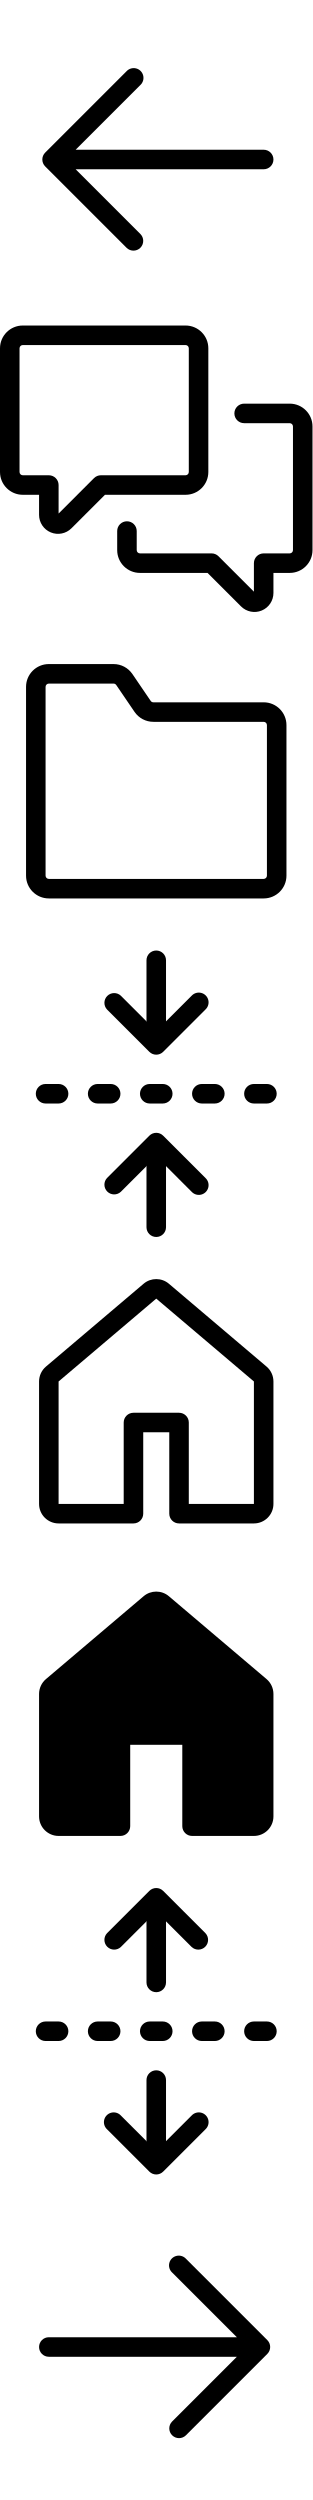
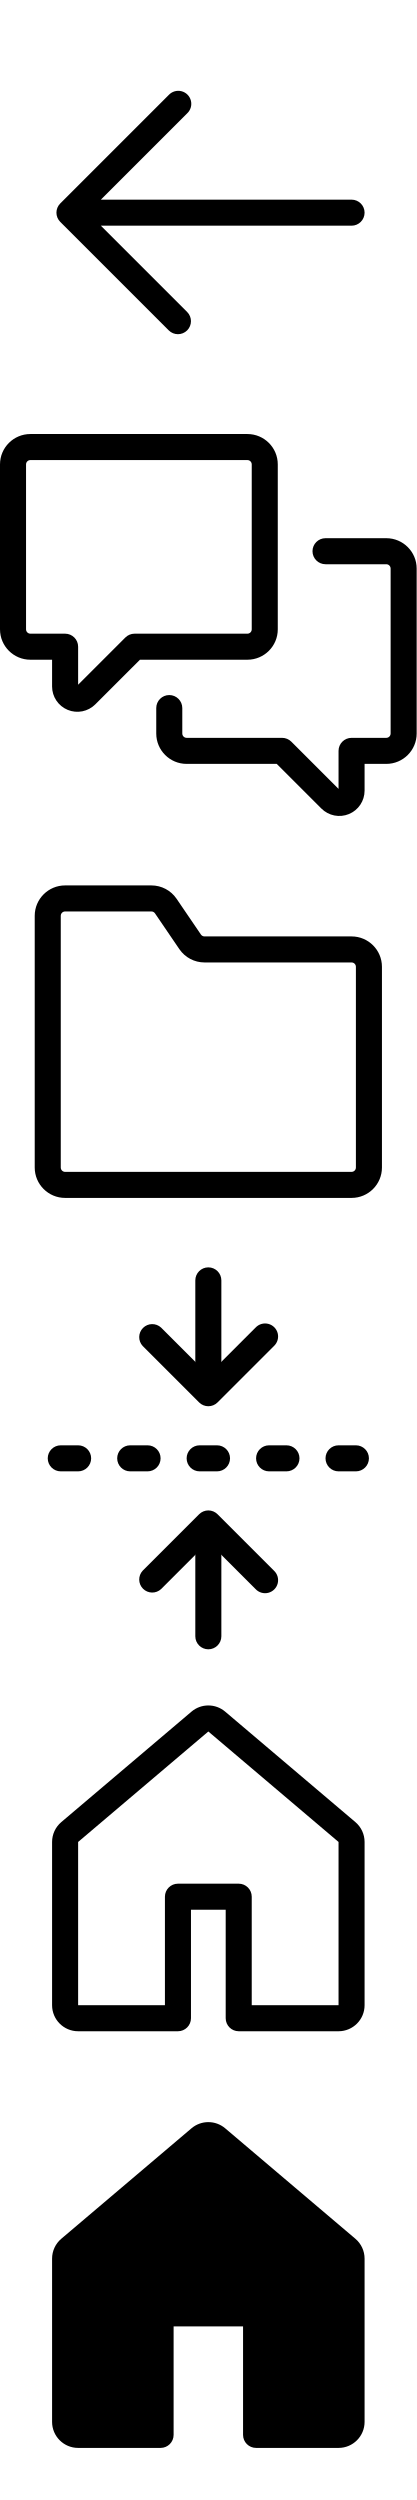
- <svg xmlns="http://www.w3.org/2000/svg" viewBox="0 0 24 192">
+ <svg xmlns="http://www.w3.org/2000/svg" viewBox="0 0 24 144">
  <symbol id="icon-arrow-left" viewBox="0 0 24 24">
    <path d="M10.78 19.03a.75.75 0 01-1.06 0l-6.25-6.25a.75.75 0 010-1.06l6.25-6.25a.75.75 0 111.06 1.06L5.81 11.5h14.44a.75.75 0 010 1.5H5.81l4.97 4.97a.75.75 0 010 1.06z" fill-rule="evenodd" />
  </symbol>
  <symbol id="icon-comment-discussion" viewBox="0 0 24 24">
    <path d="M1.75 1A1.75 1.75 0 000 2.75v9.5C0 13.216.784 14 1.75 14H3v1.543a1.457 1.457 0 002.487 1.03L8.061 14h6.189A1.75 1.75 0 0016 12.25v-9.5A1.75 1.75 0 0014.25 1H1.75zM1.5 2.75a.25.25 0 01.25-.25h12.5a.25.25 0 01.25.25v9.5a.25.25 0 01-.25.25h-6.5a.75.75 0 00-.53.22L4.5 15.44v-2.19a.75.75 0 00-.75-.75h-2a.25.25 0 01-.25-.25v-9.5z" fill-rule="evenodd" />
    <path d="M22.5 8.75a.25.25 0 00-.25-.25h-3.5a.75.75 0 010-1.5h3.5c.966 0 1.75.784 1.75 1.75v9.5A1.75 1.75 0 0122.25 20H21v1.543a1.457 1.457 0 01-2.487 1.03L15.939 20H10.75A1.75 1.75 0 019 18.25v-1.465a.75.75 0 011.5 0v1.465c0 .138.112.25.25.25h5.5a.75.75 0 01.53.22l2.72 2.72v-2.19a.75.75 0 01.75-.75h2a.25.25 0 00.25-.25v-9.5z" />
  </symbol>
  <symbol id="icon-file-directory" viewBox="0 0 24 24">
    <path d="M3.75 4.5a.25.25 0 00-.25.25v14.5c0 .138.112.25.25.25h16.5a.25.25 0 00.25-.25V7.687a.25.25 0 00-.25-.25h-8.471a1.75 1.75 0 01-1.447-.765L8.928 4.61a.25.25 0 00-.208-.11H3.75zM2 4.75C2 3.784 2.784 3 3.75 3h4.971c.58 0 1.12.286 1.447.765l1.404 2.063a.25.25 0 00.207.11h8.471c.966 0 1.75.783 1.75 1.75V19.25A1.75 1.75 0 0120.25 21H3.75A1.75 1.75 0 012 19.25V4.75z" fill-rule="evenodd" />
  </symbol>
  <symbol id="icon-fold" viewBox="0 0 24 24">
    <path d="M12 15a.75.75 0 01.53.22l3.25 3.25a.75.75 0 11-1.06 1.06L12 16.81l-2.72 2.72a.75.75 0 01-1.06-1.06l3.25-3.25A.75.75 0 0112 15z" fill-rule="evenodd" />
    <path d="M12 15.75a.75.75 0 01.75.75v5.75a.75.75 0 01-1.5 0V16.5a.75.75 0 01.75-.75zm.53-6.97a.75.75 0 01-1.06 0L8.22 5.53a.75.75 0 011.06-1.06L12 7.19l2.72-2.72a.75.75 0 111.06 1.06l-3.25 3.25z" fill-rule="evenodd" />
    <path d="M12 8.5a.75.75 0 01-.75-.75v-6a.75.75 0 011.5 0v6a.75.75 0 01-.75.75zM10.75 12a.75.75 0 01.75-.75h1a.75.75 0 010 1.5h-1a.75.75 0 01-.75-.75zm-8 0a.75.75 0 01.75-.75h1a.75.75 0 010 1.5h-1a.75.75 0 01-.75-.75zm12 0a.75.75 0 01.75-.75h1a.75.75 0 010 1.5h-1a.75.75 0 01-.75-.75zm-8 0a.75.75 0 01.75-.75h1a.75.75 0 010 1.5h-1a.75.75 0 01-.75-.75zm12 0a.75.75 0 01.75-.75h1a.75.75 0 010 1.5h-1a.75.75 0 01-.75-.75z" fill-rule="evenodd" />
  </symbol>
  <symbol id="icon-home" viewBox="0 0 24 24">
    <path d="M11.03 2.59a1.5 1.5 0 011.94 0l7.5 6.363a1.5 1.5 0 01.53 1.144V19.5a1.5 1.5 0 01-1.5 1.5h-5.75a.75.75 0 01-.75-.75V14h-2v6.25a.75.75 0 01-.75.75H4.5A1.5 1.5 0 013 19.5v-9.403c0-.44.194-.859.53-1.144l7.5-6.363zM12 3.734l-7.5 6.363V19.5h5v-6.25a.75.75 0 01.75-.75h3.5a.75.75 0 01.75.75v6.25h5v-9.403L12 3.734z" fill-rule="evenodd" />
  </symbol>
  <symbol id="icon-home-fill" viewBox="0 0 24 24">
    <path d="M12.97 2.59a1.5 1.5 0 00-1.94 0l-7.5 6.363A1.5 1.5 0 003 10.097V19.5A1.5 1.5 0 004.5 21h4.75a.75.75 0 00.75-.75V14h4v6.25c0 .414.336.75.75.75h4.75a1.5 1.5 0 001.5-1.5v-9.403a1.5 1.5 0 00-.53-1.144l-7.5-6.363z" fill-rule="evenodd" />
  </symbol>
  <symbol id="icon-unfold" viewBox="0 0 24 24">
    <path d="M12 23a.75.75 0 01-.53-.22l-3.25-3.25a.75.75 0 111.06-1.06L12 21.19l2.72-2.72a.75.75 0 111.06 1.06l-3.25 3.25A.75.75 0 0112 23z" fill-rule="evenodd" />
    <path d="M12 22.25a.75.75 0 01-.75-.75v-5.75a.75.75 0 011.5 0v5.75a.75.75 0 01-.75.75zM10.75 12a.75.75 0 01.75-.75h1a.75.75 0 110 1.5h-1a.75.75 0 01-.75-.75zm-8 0a.75.75 0 01.75-.75h1a.75.75 0 010 1.5h-1a.75.75 0 01-.75-.75zm12 0a.75.75 0 01.75-.75h1a.75.75 0 010 1.5h-1a.75.75 0 01-.75-.75zm-8 0a.75.75 0 01.75-.75h1a.75.75 0 010 1.5h-1a.75.75 0 01-.75-.75zm12 0a.75.75 0 01.75-.75h1a.75.75 0 010 1.5h-1a.75.75 0 01-.75-.75zM11.47 1.22a.75.75 0 011.06 0l3.25 3.25a.75.75 0 01-1.06 1.06L12 2.81 9.28 5.53a.75.75 0 01-1.06-1.06l3.25-3.25z" fill-rule="evenodd" />
    <path d="M12 1.5a.75.75 0 01.75.75v6a.75.75 0 01-1.5 0v-6A.75.75 0 0112 1.5z" fill-rule="evenodd" />
  </symbol>
-   <symbol id="icon-arrow-right" viewBox="0 0 24 24">
-     <path d="M13.22 19.03a.75.75 0 0 1 0-1.06L18.19 13H3.75a.75.75 0 0 1 0-1.5h14.44l-4.97-4.97a.749.749 0 0 1 .326-1.275.749.749 0 0 1 .734.215l6.25 6.25a.75.75 0 0 1 0 1.06l-6.25 6.25a.75.75 0 0 1-1.06 0Z" />
-   </symbol>
  <use href="#icon-arrow-left" width="24" height="24" />
  <view id="view-arrow-left" viewBox="0 0 24 24" />
  <use href="#icon-comment-discussion" width="24" height="24" y="24" />
  <view id="view-comment-discussion" viewBox="0 24 24 24" />
  <use href="#icon-file-directory" width="24" height="24" y="48" />
  <view id="view-file-directory" viewBox="0 48 24 24" />
  <use href="#icon-fold" width="24" height="24" y="72" />
  <view id="view-fold" viewBox="0 72 24 24" />
  <use href="#icon-home" width="24" height="24" y="96" />
  <view id="view-home" viewBox="0 96 24 24" />
  <use href="#icon-home-fill" width="24" height="24" y="120" />
  <view id="view-home-fill" viewBox="0 120 24 24" />
  <use href="#icon-unfold" width="24" height="24" y="144" />
  <view id="view-unfold" viewBox="0 144 24 24" />
-   <use href="#icon-arrow-right" width="24" height="24" y="168" />
-   <view id="view-arrow-right" viewBox="0 168 24 24" />
</svg>
